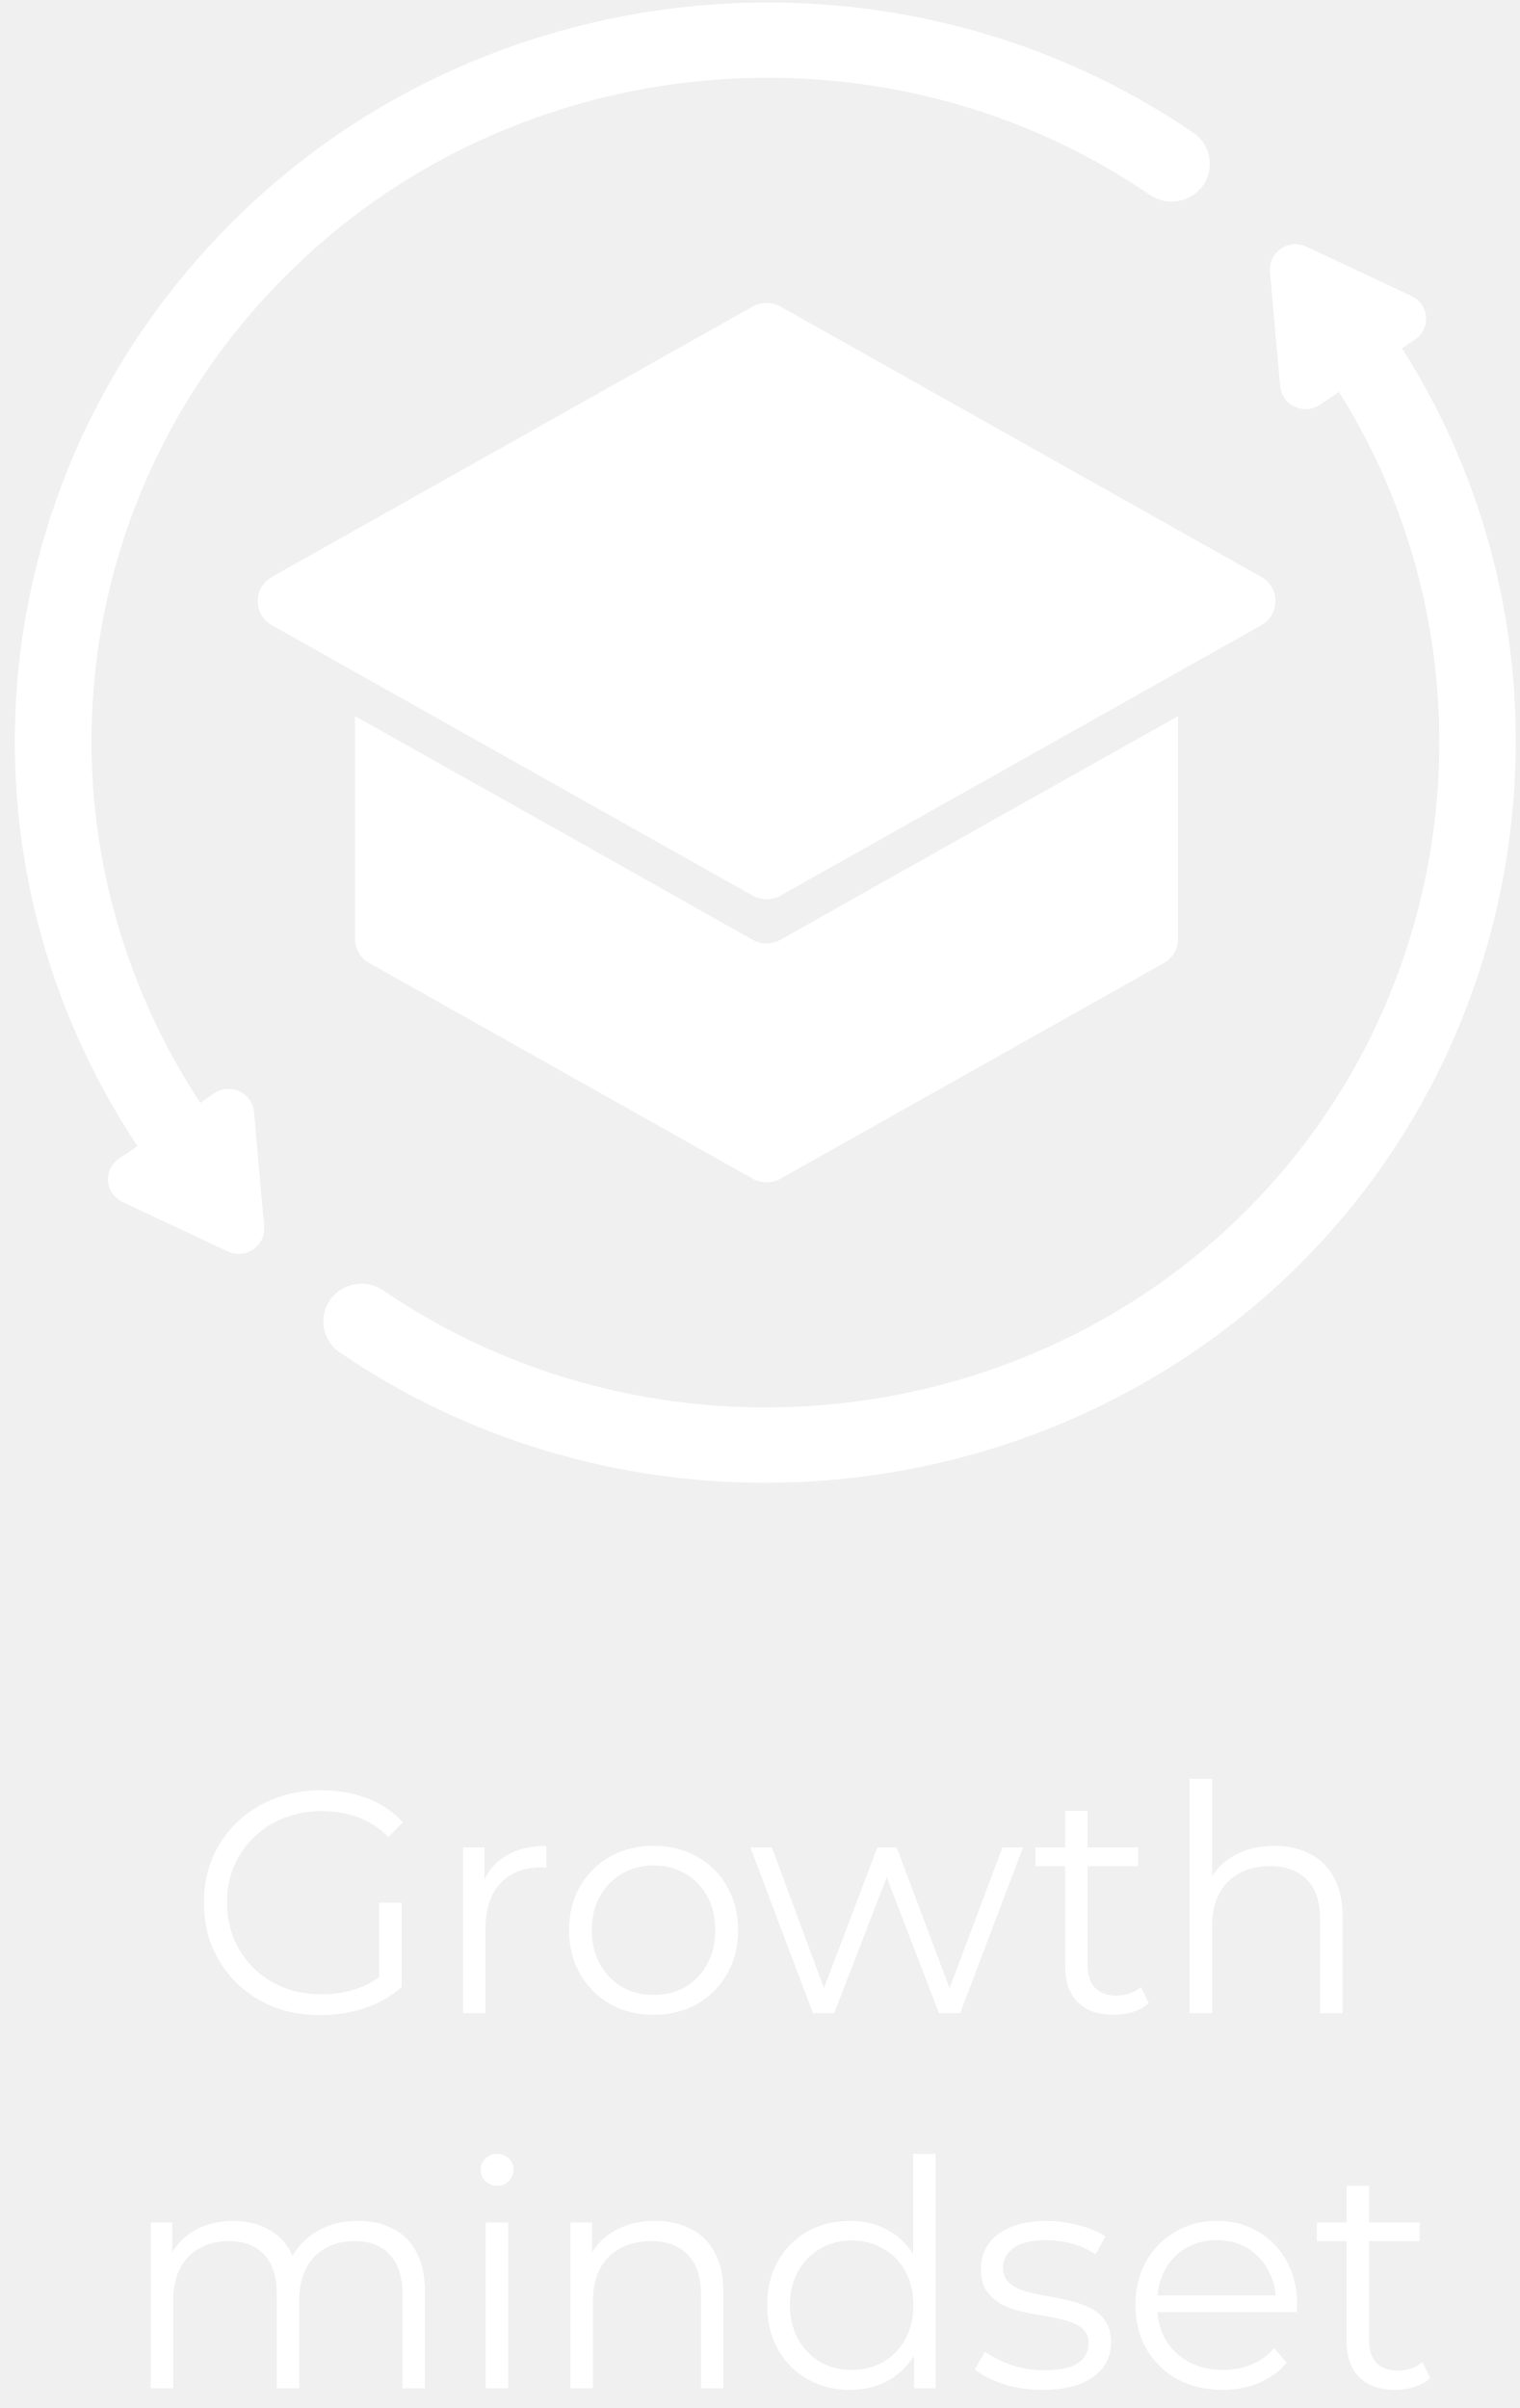
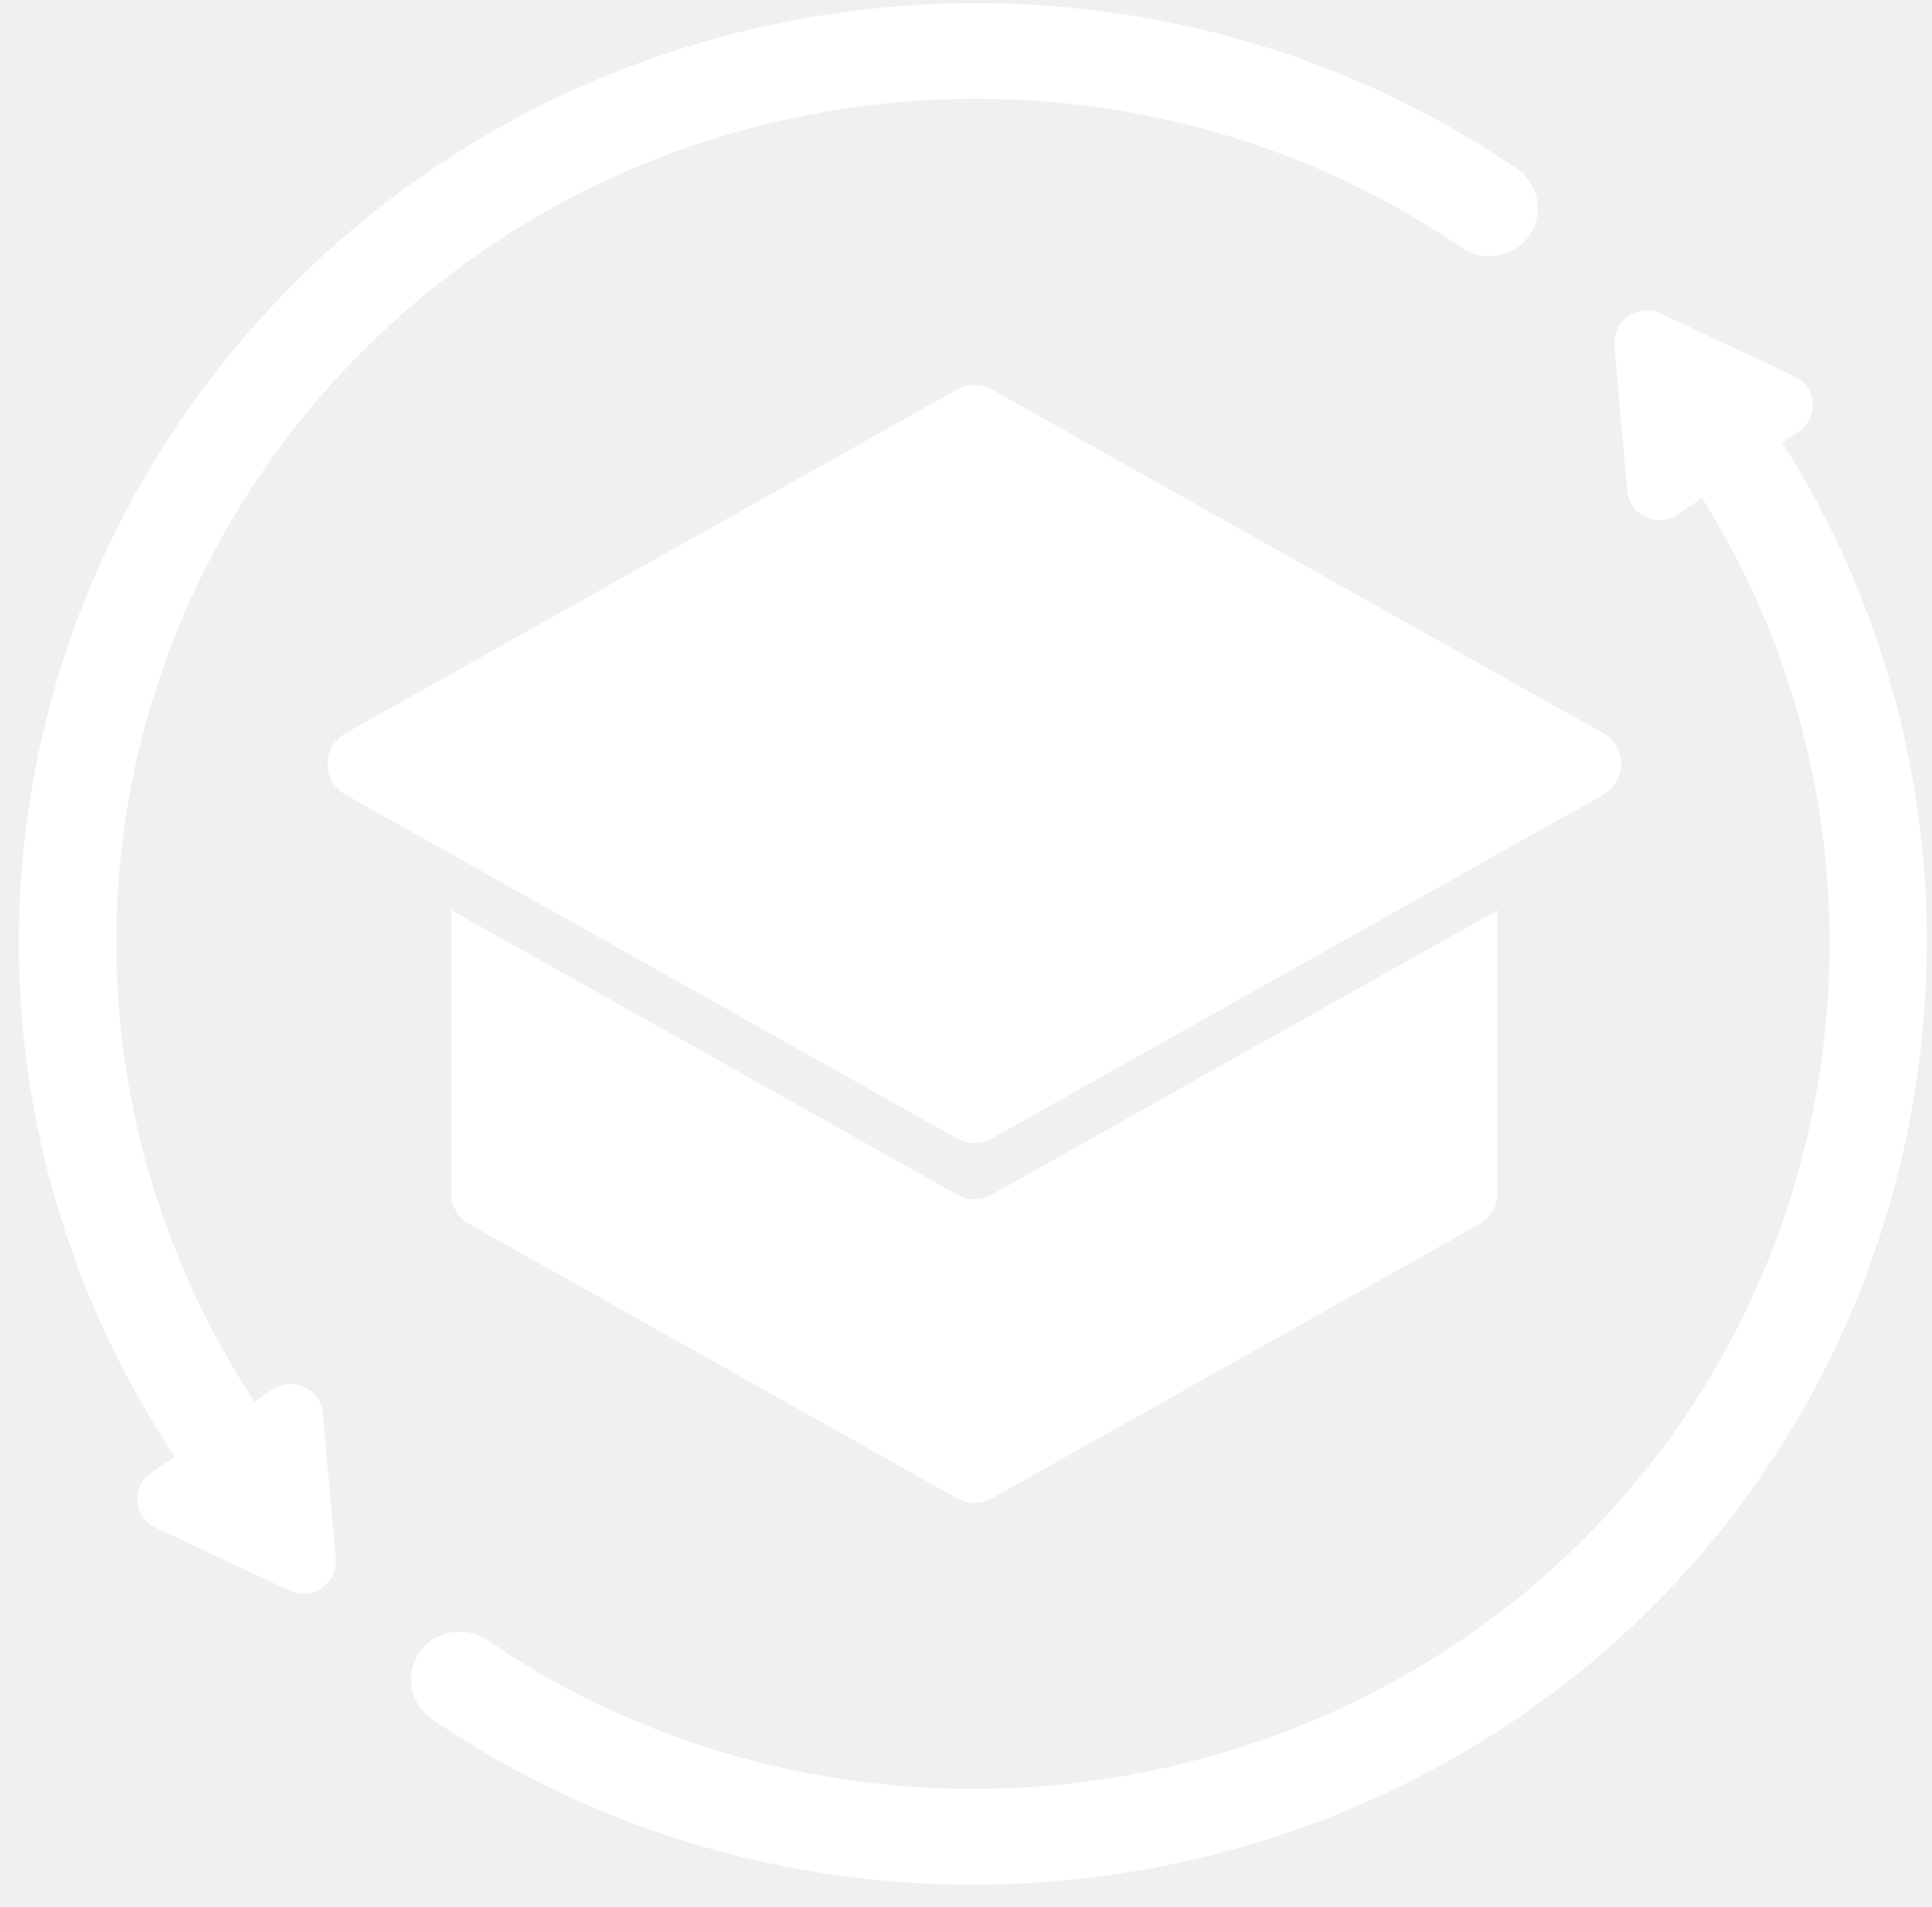
- <svg xmlns="http://www.w3.org/2000/svg" width="77" height="122" viewBox="0 0 77 122" fill="none">
-   <g clip-path="url(#clip0_105209_1823)">
+ <svg xmlns="http://www.w3.org/2000/svg" width="77" height="76" viewBox="0 0 77 76" fill="none">
+   <g clip-path="url(#clip0_105208_1112)">
    <path d="M63.901 31.675L39.551 45.369C39.113 45.624 38.571 45.624 38.12 45.369L13.77 31.675C12.816 31.141 12.816 29.779 13.77 29.232L38.12 15.537C38.558 15.283 39.1 15.283 39.551 15.537L63.901 29.232C64.855 29.766 64.855 31.128 63.901 31.675Z" fill="white" />
    <path d="M59.686 36.282V47.571C59.686 48.08 59.415 48.538 58.964 48.793L39.551 59.713C39.113 59.967 38.571 59.967 38.12 59.713L18.707 48.793C18.256 48.538 17.985 48.08 17.985 47.571V36.282L28.748 42.328L38.12 47.609C38.558 47.864 39.1 47.864 39.551 47.609L48.922 42.328L59.686 36.282Z" fill="white" />
    <path d="M71.029 17.65L71.7 17.192C72.512 16.632 72.409 15.423 71.519 15.003L66.183 12.496C65.28 12.076 64.262 12.776 64.339 13.756L64.855 19.572C64.945 20.539 66.067 21.061 66.879 20.501L67.833 19.852C76.315 33.342 74.033 51.313 62.174 62.258C50.508 73.025 32.525 74.336 19.416 65.376C18.539 64.778 17.327 64.994 16.721 65.86C16.116 66.725 16.335 67.922 17.211 68.52C23.695 72.949 31.236 75.125 38.764 75.125C48.187 75.125 57.585 71.714 64.816 65.045C78.055 52.815 80.607 32.693 71.029 17.65Z" fill="white" />
    <path d="M60.459 6.73C45.867 -3.248 25.848 -1.784 12.854 10.205C-0.72 22.741 -3.156 42.773 6.963 58.071L6.022 58.707C5.21 59.267 5.313 60.476 6.203 60.896L11.539 63.404C12.442 63.824 13.46 63.124 13.383 62.144L12.867 56.327C12.777 55.36 11.655 54.838 10.843 55.398L10.147 55.882C1.15 42.15 3.328 24.217 15.497 12.992C27.163 2.225 45.145 0.901 58.255 9.874C59.132 10.472 60.343 10.256 60.949 9.39C61.555 8.525 61.336 7.329 60.459 6.73Z" fill="white" />
  </g>
-   <path d="M16.236 102.096C15.383 102.096 14.593 101.957 13.868 101.68C13.153 101.392 12.529 100.992 11.996 100.48C11.473 99.968 11.063 99.365 10.764 98.672C10.476 97.979 10.332 97.221 10.332 96.4C10.332 95.579 10.476 94.821 10.764 94.128C11.063 93.435 11.479 92.832 12.012 92.32C12.545 91.808 13.169 91.413 13.884 91.136C14.609 90.848 15.399 90.704 16.252 90.704C17.105 90.704 17.884 90.837 18.588 91.104C19.303 91.371 19.911 91.776 20.412 92.32L19.676 93.072C19.207 92.603 18.689 92.267 18.124 92.064C17.559 91.861 16.951 91.76 16.3 91.76C15.607 91.76 14.967 91.877 14.38 92.112C13.804 92.336 13.297 92.661 12.86 93.088C12.433 93.504 12.097 93.995 11.852 94.56C11.617 95.115 11.5 95.728 11.5 96.4C11.5 97.061 11.617 97.675 11.852 98.24C12.097 98.805 12.433 99.301 12.86 99.728C13.297 100.144 13.804 100.469 14.38 100.704C14.967 100.928 15.601 101.04 16.284 101.04C16.924 101.04 17.527 100.944 18.092 100.752C18.668 100.56 19.196 100.235 19.676 99.776L20.348 100.672C19.815 101.141 19.191 101.499 18.476 101.744C17.761 101.979 17.015 102.096 16.236 102.096ZM19.212 100.528V96.4H20.348V100.672L19.212 100.528ZM23.459 102V93.6H24.547V95.888L24.435 95.488C24.67 94.848 25.064 94.363 25.619 94.032C26.174 93.691 26.862 93.52 27.683 93.52V94.624C27.64 94.624 27.598 94.624 27.555 94.624C27.512 94.613 27.47 94.608 27.427 94.608C26.542 94.608 25.848 94.88 25.347 95.424C24.846 95.957 24.595 96.72 24.595 97.712V102H23.459ZM33.102 102.08C32.291 102.08 31.56 101.899 30.91 101.536C30.27 101.163 29.763 100.656 29.39 100.016C29.016 99.365 28.83 98.624 28.83 97.792C28.83 96.949 29.016 96.208 29.39 95.568C29.763 94.928 30.27 94.427 30.91 94.064C31.55 93.701 32.28 93.52 33.102 93.52C33.934 93.52 34.67 93.701 35.31 94.064C35.96 94.427 36.467 94.928 36.83 95.568C37.203 96.208 37.39 96.949 37.39 97.792C37.39 98.624 37.203 99.365 36.83 100.016C36.467 100.656 35.96 101.163 35.31 101.536C34.659 101.899 33.923 102.08 33.102 102.08ZM33.102 101.072C33.71 101.072 34.248 100.939 34.718 100.672C35.187 100.395 35.555 100.011 35.822 99.52C36.099 99.019 36.238 98.443 36.238 97.792C36.238 97.131 36.099 96.555 35.822 96.064C35.555 95.573 35.187 95.195 34.718 94.928C34.248 94.651 33.715 94.512 33.118 94.512C32.52 94.512 31.987 94.651 31.518 94.928C31.048 95.195 30.675 95.573 30.398 96.064C30.12 96.555 29.982 97.131 29.982 97.792C29.982 98.443 30.12 99.019 30.398 99.52C30.675 100.011 31.048 100.395 31.518 100.672C31.987 100.939 32.515 101.072 33.102 101.072ZM41.187 102L38.019 93.6H39.107L41.987 101.392H41.491L44.451 93.6H45.427L48.355 101.392H47.859L50.787 93.6H51.827L48.643 102H47.571L44.755 94.672H45.091L42.259 102H41.187ZM56.428 102.08C55.638 102.08 55.03 101.867 54.603 101.44C54.177 101.013 53.964 100.411 53.964 99.632V91.744H55.099V99.568C55.099 100.059 55.222 100.437 55.468 100.704C55.724 100.971 56.086 101.104 56.556 101.104C57.057 101.104 57.473 100.96 57.803 100.672L58.203 101.488C57.98 101.691 57.708 101.84 57.388 101.936C57.078 102.032 56.758 102.08 56.428 102.08ZM52.459 94.544V93.6H57.66V94.544H52.459ZM64.559 93.52C65.242 93.52 65.84 93.653 66.352 93.92C66.874 94.176 67.279 94.571 67.567 95.104C67.866 95.637 68.016 96.309 68.016 97.12V102H66.879V97.232C66.879 96.347 66.656 95.68 66.207 95.232C65.77 94.773 65.151 94.544 64.352 94.544C63.754 94.544 63.231 94.667 62.783 94.912C62.346 95.147 62.005 95.493 61.76 95.952C61.525 96.4 61.407 96.944 61.407 97.584V102H60.272V90.128H61.407V95.904L61.184 95.472C61.45 94.864 61.877 94.389 62.464 94.048C63.05 93.696 63.749 93.52 64.559 93.52ZM18.135 112.52C18.817 112.52 19.409 112.653 19.911 112.92C20.423 113.176 20.817 113.571 21.095 114.104C21.383 114.637 21.527 115.309 21.527 116.12V121H20.391V116.232C20.391 115.347 20.177 114.68 19.751 114.232C19.335 113.773 18.743 113.544 17.975 113.544C17.399 113.544 16.897 113.667 16.471 113.912C16.055 114.147 15.729 114.493 15.495 114.952C15.271 115.4 15.159 115.944 15.159 116.584V121H14.023V116.232C14.023 115.347 13.809 114.68 13.383 114.232C12.956 113.773 12.359 113.544 11.591 113.544C11.025 113.544 10.529 113.667 10.103 113.912C9.676 114.147 9.345 114.493 9.111 114.952C8.887 115.4 8.775 115.944 8.775 116.584V121H7.639V112.6H8.727V114.872L8.551 114.472C8.807 113.864 9.217 113.389 9.783 113.048C10.359 112.696 11.036 112.52 11.815 112.52C12.636 112.52 13.335 112.728 13.911 113.144C14.487 113.549 14.86 114.163 15.031 114.984L14.583 114.808C14.828 114.125 15.26 113.576 15.879 113.16C16.508 112.733 17.26 112.52 18.135 112.52ZM24.607 121V112.6H25.743V121H24.607ZM25.183 110.744C24.949 110.744 24.751 110.664 24.591 110.504C24.431 110.344 24.351 110.152 24.351 109.928C24.351 109.704 24.431 109.517 24.591 109.368C24.751 109.208 24.949 109.128 25.183 109.128C25.418 109.128 25.615 109.203 25.775 109.352C25.935 109.501 26.015 109.688 26.015 109.912C26.015 110.147 25.935 110.344 25.775 110.504C25.626 110.664 25.429 110.744 25.183 110.744ZM33.192 112.52C33.875 112.52 34.472 112.653 34.984 112.92C35.507 113.176 35.912 113.571 36.2 114.104C36.499 114.637 36.648 115.309 36.648 116.12V121H35.512V116.232C35.512 115.347 35.288 114.68 34.84 114.232C34.403 113.773 33.784 113.544 32.984 113.544C32.387 113.544 31.864 113.667 31.416 113.912C30.979 114.147 30.638 114.493 30.392 114.952C30.158 115.4 30.04 115.944 30.04 116.584V121H28.904V112.6H29.992V114.904L29.816 114.472C30.083 113.864 30.51 113.389 31.096 113.048C31.683 112.696 32.382 112.52 33.192 112.52ZM43.061 121.08C42.261 121.08 41.541 120.899 40.901 120.536C40.272 120.173 39.776 119.672 39.413 119.032C39.05 118.381 38.869 117.635 38.869 116.792C38.869 115.939 39.05 115.192 39.413 114.552C39.776 113.912 40.272 113.416 40.901 113.064C41.541 112.701 42.261 112.52 43.061 112.52C43.797 112.52 44.453 112.685 45.029 113.016C45.615 113.347 46.08 113.832 46.421 114.472C46.773 115.101 46.949 115.875 46.949 116.792C46.949 117.699 46.778 118.472 46.437 119.112C46.096 119.752 45.632 120.243 45.045 120.584C44.469 120.915 43.807 121.08 43.061 121.08ZM43.141 120.072C43.738 120.072 44.272 119.939 44.741 119.672C45.221 119.395 45.594 119.011 45.861 118.52C46.138 118.019 46.277 117.443 46.277 116.792C46.277 116.131 46.138 115.555 45.861 115.064C45.594 114.573 45.221 114.195 44.741 113.928C44.272 113.651 43.738 113.512 43.141 113.512C42.554 113.512 42.026 113.651 41.557 113.928C41.087 114.195 40.714 114.573 40.437 115.064C40.16 115.555 40.021 116.131 40.021 116.792C40.021 117.443 40.16 118.019 40.437 118.52C40.714 119.011 41.087 119.395 41.557 119.672C42.026 119.939 42.554 120.072 43.141 120.072ZM46.309 121V118.472L46.421 116.776L46.261 115.08V109.128H47.397V121H46.309ZM52.817 121.08C52.123 121.08 51.467 120.984 50.849 120.792C50.23 120.589 49.745 120.339 49.393 120.04L49.905 119.144C50.246 119.4 50.683 119.624 51.217 119.816C51.75 119.997 52.31 120.088 52.897 120.088C53.697 120.088 54.273 119.965 54.625 119.72C54.977 119.464 55.153 119.128 55.153 118.712C55.153 118.403 55.051 118.163 54.849 117.992C54.657 117.811 54.401 117.677 54.081 117.592C53.761 117.496 53.403 117.416 53.009 117.352C52.614 117.288 52.219 117.213 51.825 117.128C51.441 117.043 51.089 116.92 50.769 116.76C50.449 116.589 50.187 116.36 49.985 116.072C49.793 115.784 49.697 115.4 49.697 114.92C49.697 114.461 49.825 114.051 50.081 113.688C50.337 113.325 50.71 113.043 51.201 112.84C51.702 112.627 52.31 112.52 53.025 112.52C53.569 112.52 54.113 112.595 54.657 112.744C55.201 112.883 55.649 113.069 56.001 113.304L55.505 114.216C55.131 113.96 54.731 113.779 54.305 113.672C53.878 113.555 53.451 113.496 53.025 113.496C52.267 113.496 51.707 113.629 51.345 113.896C50.993 114.152 50.817 114.483 50.817 114.888C50.817 115.208 50.913 115.459 51.105 115.64C51.307 115.821 51.569 115.965 51.889 116.072C52.219 116.168 52.577 116.248 52.961 116.312C53.355 116.376 53.745 116.456 54.129 116.552C54.523 116.637 54.881 116.76 55.201 116.92C55.531 117.069 55.793 117.288 55.985 117.576C56.187 117.853 56.289 118.221 56.289 118.68C56.289 119.171 56.15 119.597 55.873 119.96C55.606 120.312 55.211 120.589 54.689 120.792C54.177 120.984 53.553 121.08 52.817 121.08ZM61.941 121.08C61.066 121.08 60.298 120.899 59.637 120.536C58.976 120.163 58.458 119.656 58.085 119.016C57.712 118.365 57.525 117.624 57.525 116.792C57.525 115.96 57.701 115.224 58.053 114.584C58.416 113.944 58.906 113.443 59.525 113.08C60.154 112.707 60.858 112.52 61.637 112.52C62.426 112.52 63.125 112.701 63.733 113.064C64.352 113.416 64.837 113.917 65.189 114.568C65.541 115.208 65.717 115.949 65.717 116.792C65.717 116.845 65.712 116.904 65.701 116.968C65.701 117.021 65.701 117.08 65.701 117.144H58.389V116.296H65.093L64.645 116.632C64.645 116.024 64.512 115.485 64.245 115.016C63.989 114.536 63.637 114.163 63.189 113.896C62.741 113.629 62.224 113.496 61.637 113.496C61.061 113.496 60.544 113.629 60.085 113.896C59.626 114.163 59.269 114.536 59.013 115.016C58.757 115.496 58.629 116.045 58.629 116.664V116.84C58.629 117.48 58.768 118.045 59.045 118.536C59.333 119.016 59.728 119.395 60.229 119.672C60.741 119.939 61.322 120.072 61.973 120.072C62.485 120.072 62.96 119.981 63.397 119.8C63.845 119.619 64.229 119.341 64.549 118.968L65.189 119.704C64.816 120.152 64.346 120.493 63.781 120.728C63.226 120.963 62.613 121.08 61.941 121.08ZM70.685 121.08C69.896 121.08 69.288 120.867 68.861 120.44C68.435 120.013 68.221 119.411 68.221 118.632V110.744H69.357V118.568C69.357 119.059 69.48 119.437 69.725 119.704C69.981 119.971 70.344 120.104 70.813 120.104C71.315 120.104 71.731 119.96 72.061 119.672L72.461 120.488C72.237 120.691 71.965 120.84 71.645 120.936C71.336 121.032 71.016 121.08 70.685 121.08ZM66.717 113.544V112.6H71.917V113.544H66.717Z" fill="white" />
  <defs>
-     <clipPath id="clip0_105209_1823">
+     <clipPath id="clip0_105208_1112">
      <rect width="76.042" height="75" fill="white" transform="translate(0.75 0.125)" />
    </clipPath>
  </defs>
</svg>
